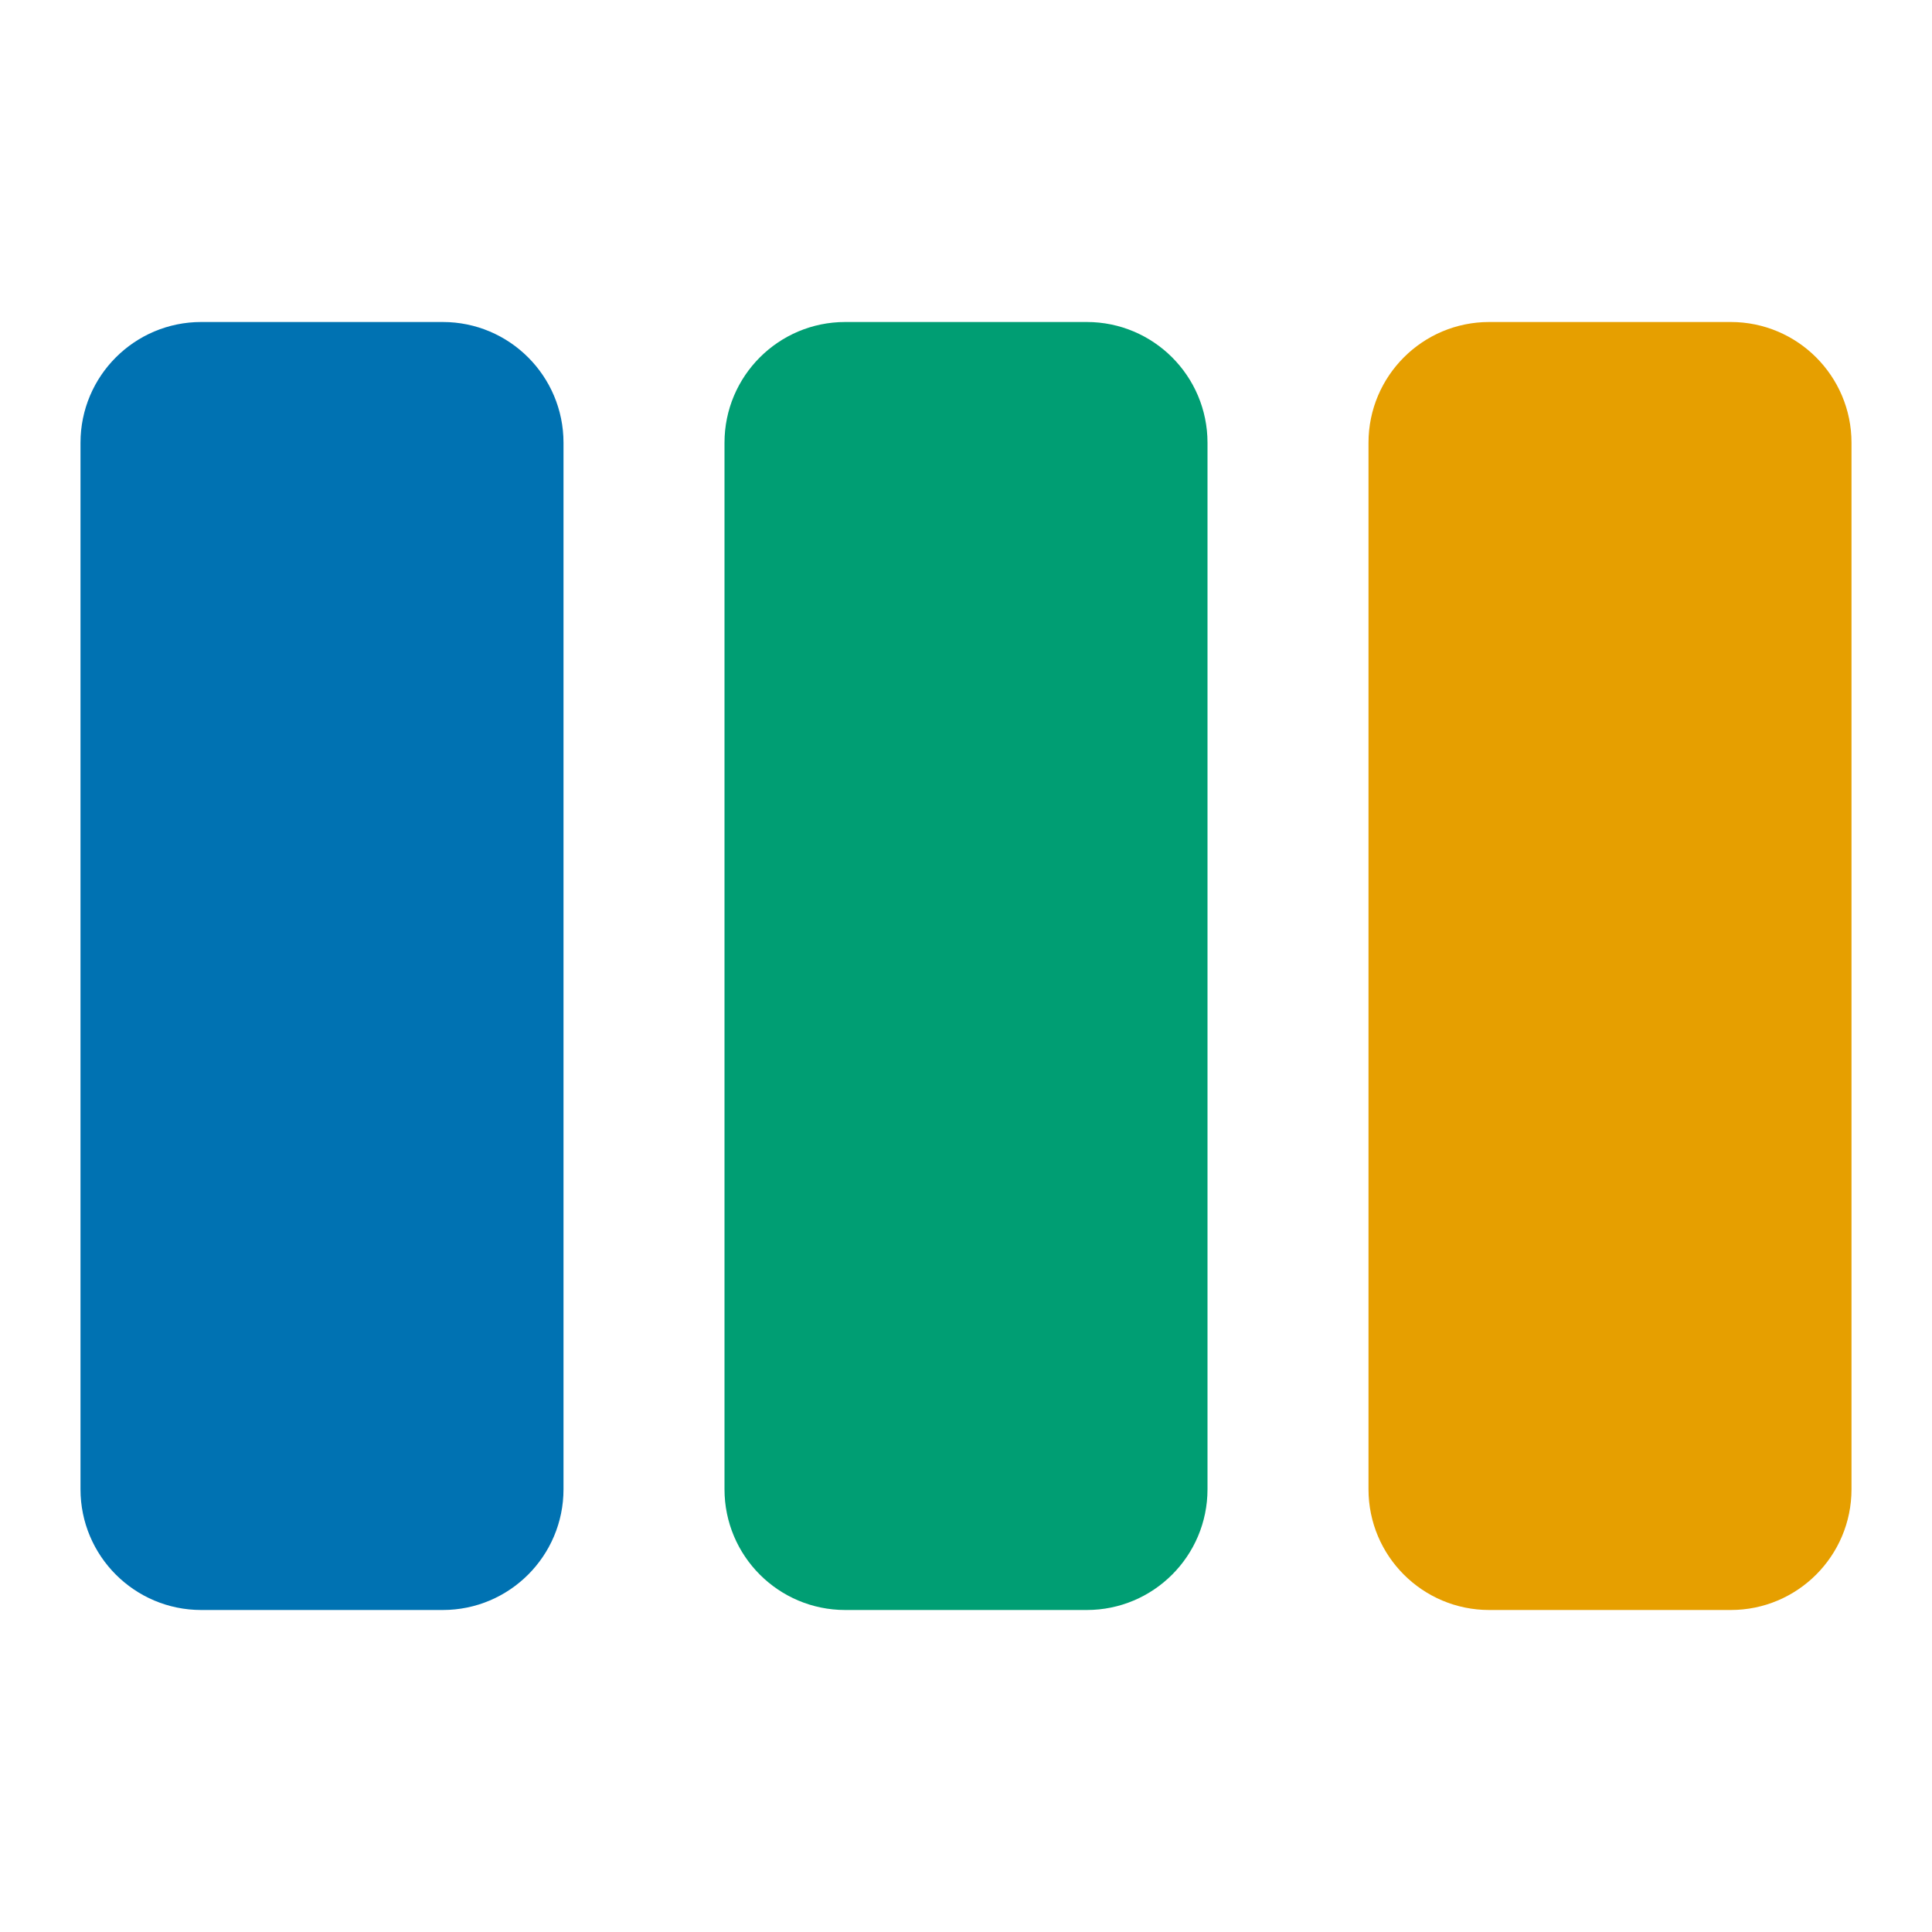
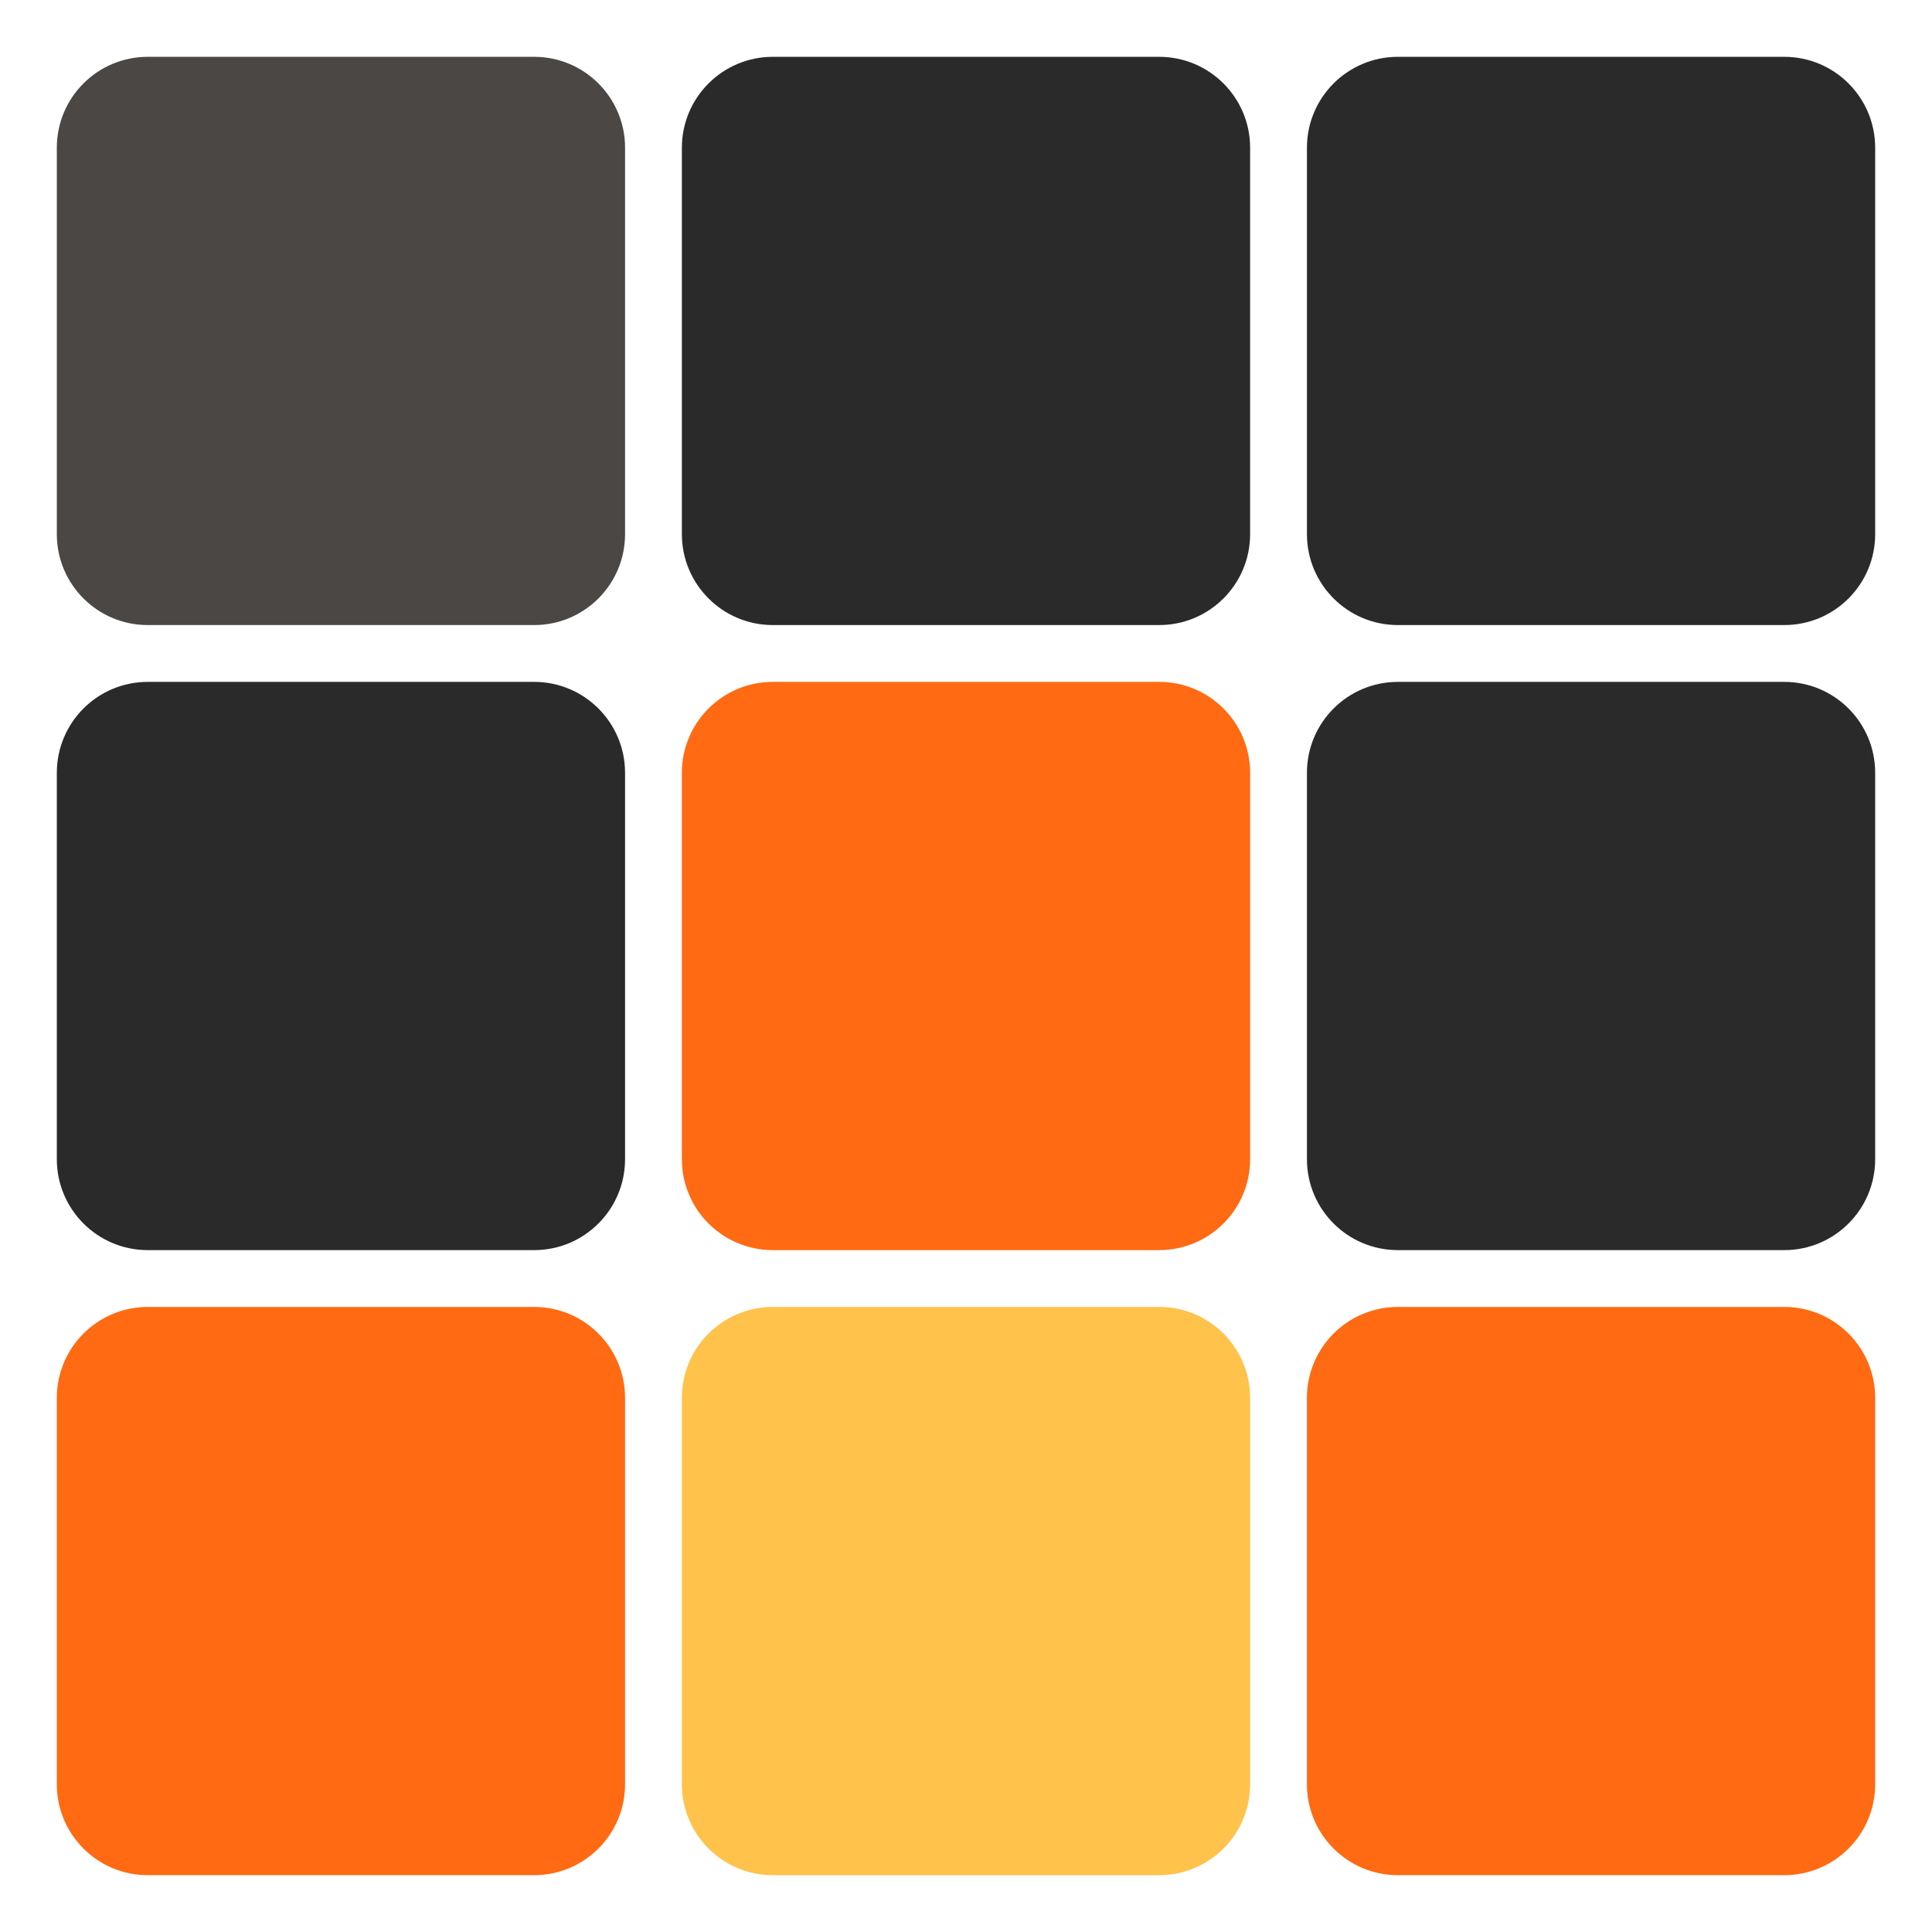
- <svg xmlns="http://www.w3.org/2000/svg" viewBox="0 0 24 24">
-   <rect x="1" y="4" width="6" height="16" rx="1.5" fill="#0072b2" />
-   <rect x="9" y="4" width="6" height="16" rx="1.5" fill="#009e73" />
-   <rect x="17" y="4" width="6" height="16" rx="1.5" fill="#e69f00" />
+ <svg xmlns="http://www.w3.org/2000/svg" viewBox="-1 -1 34 34">
+   <style>.c{fill:#2A2A2A}.s{fill:#4A4744}.e{fill:#FF6A13}.a{fill:#FFC24B}@media (prefers-color-scheme:dark){.c{fill:#8C8782}.s{fill:#B5AFA8}}</style>
+   <rect class="s" x="0" y="0" width="10" height="10" rx="1.6" />
+   <rect class="c" x="11" y="0" width="10" height="10" rx="1.6" />
+   <rect class="c" x="22" y="0" width="10" height="10" rx="1.6" />
+   <rect class="c" x="0" y="11" width="10" height="10" rx="1.6" />
+   <rect class="e" x="11" y="11" width="10" height="10" rx="1.6" />
+   <rect class="c" x="22" y="11" width="10" height="10" rx="1.6" />
+   <rect class="e" x="0" y="22" width="10" height="10" rx="1.6" />
+   <rect class="a" x="11" y="22" width="10" height="10" rx="1.6" />
+   <rect class="e" x="22" y="22" width="10" height="10" rx="1.6" />
</svg>
